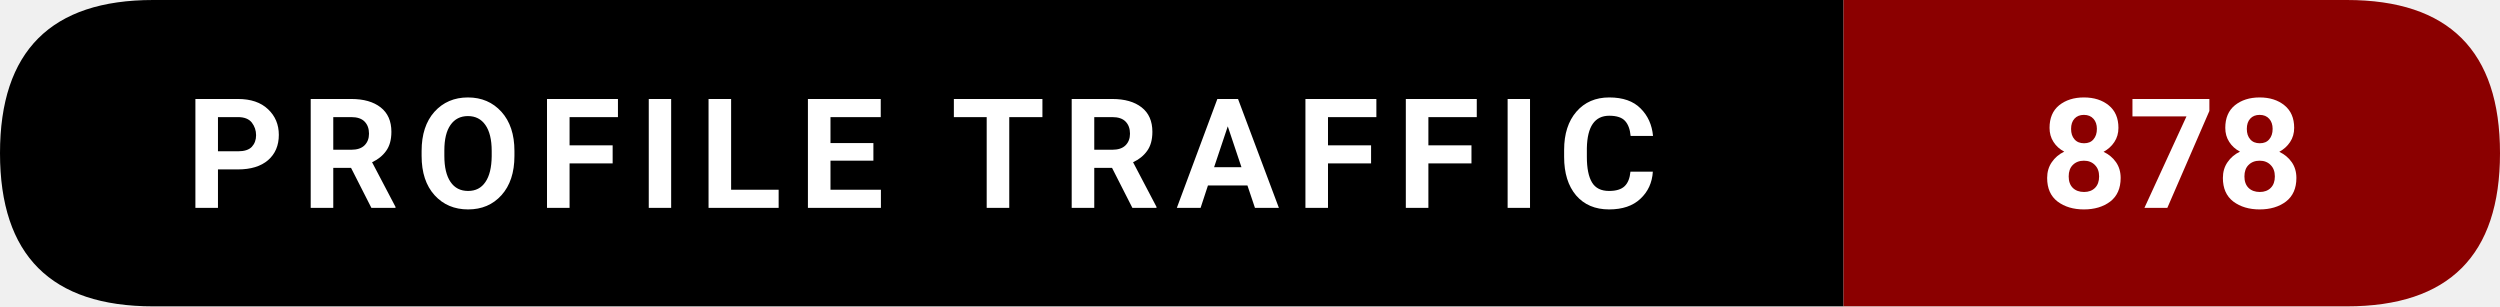
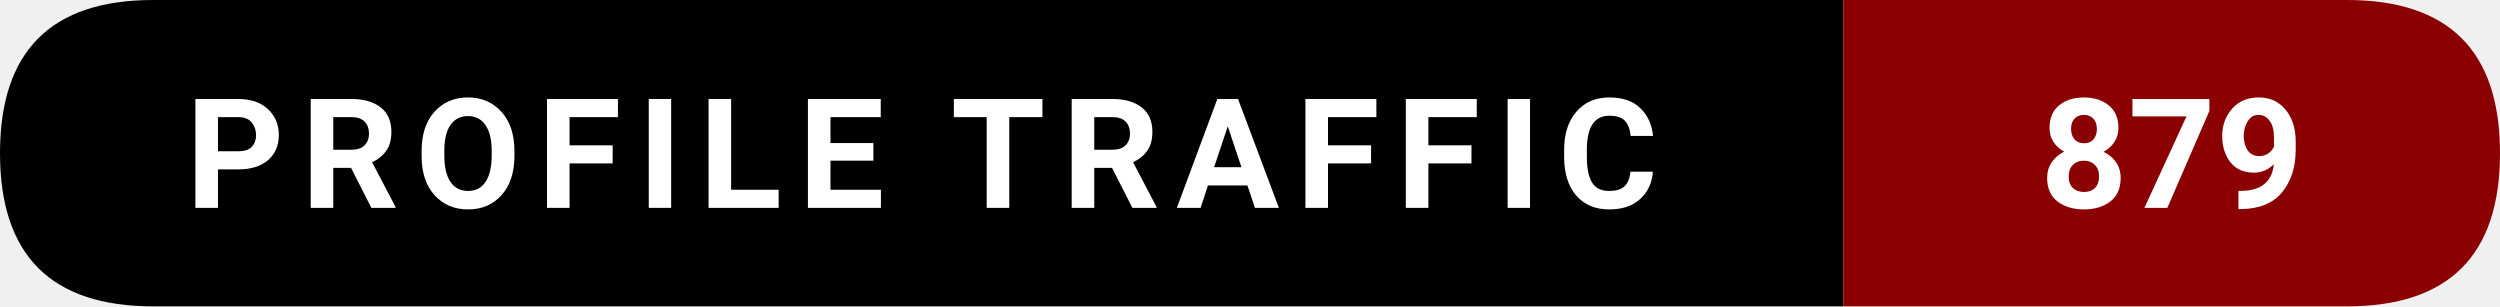
- <svg xmlns="http://www.w3.org/2000/svg" width="228.5" height="28" viewBox="0 0 228.5 28" role="img" aria-label="Profile traffic: 878">
+ <svg xmlns="http://www.w3.org/2000/svg" width="228.5" height="28" viewBox="0 0 228.5 28" role="img" aria-label="Profile traffic: 879">
  <path d="M14,0   L168.5,0   L168.5,28   L14,28   Q0,28 0,14   L0,14   Q0,0 14,0   Z" fill="#000000" />
  <path d="M168.5,0   L214.5,0   Q228.5,0 228.5,14   L228.5,14   Q228.5,28 214.5,28   L168.5,28   Z" fill="#8B0000" />
  <text x="84.25" y="19" text-anchor="middle" font-family="ui-sans-serif,system-ui,-apple-system,Segoe UI,Roboto,Ubuntu,Arial" font-size="14" font-weight="600" fill="#ffffff" letter-spacing="1.5">
    PROFILE TRAFFIC
  </text>
  <text x="198.5" y="19" text-anchor="middle" font-family="ui-sans-serif,system-ui,-apple-system,Segoe UI,Roboto,Ubuntu,Arial" font-size="14" font-weight="700" fill="#ffffff">
-     878
+     879
  </text>
</svg>
